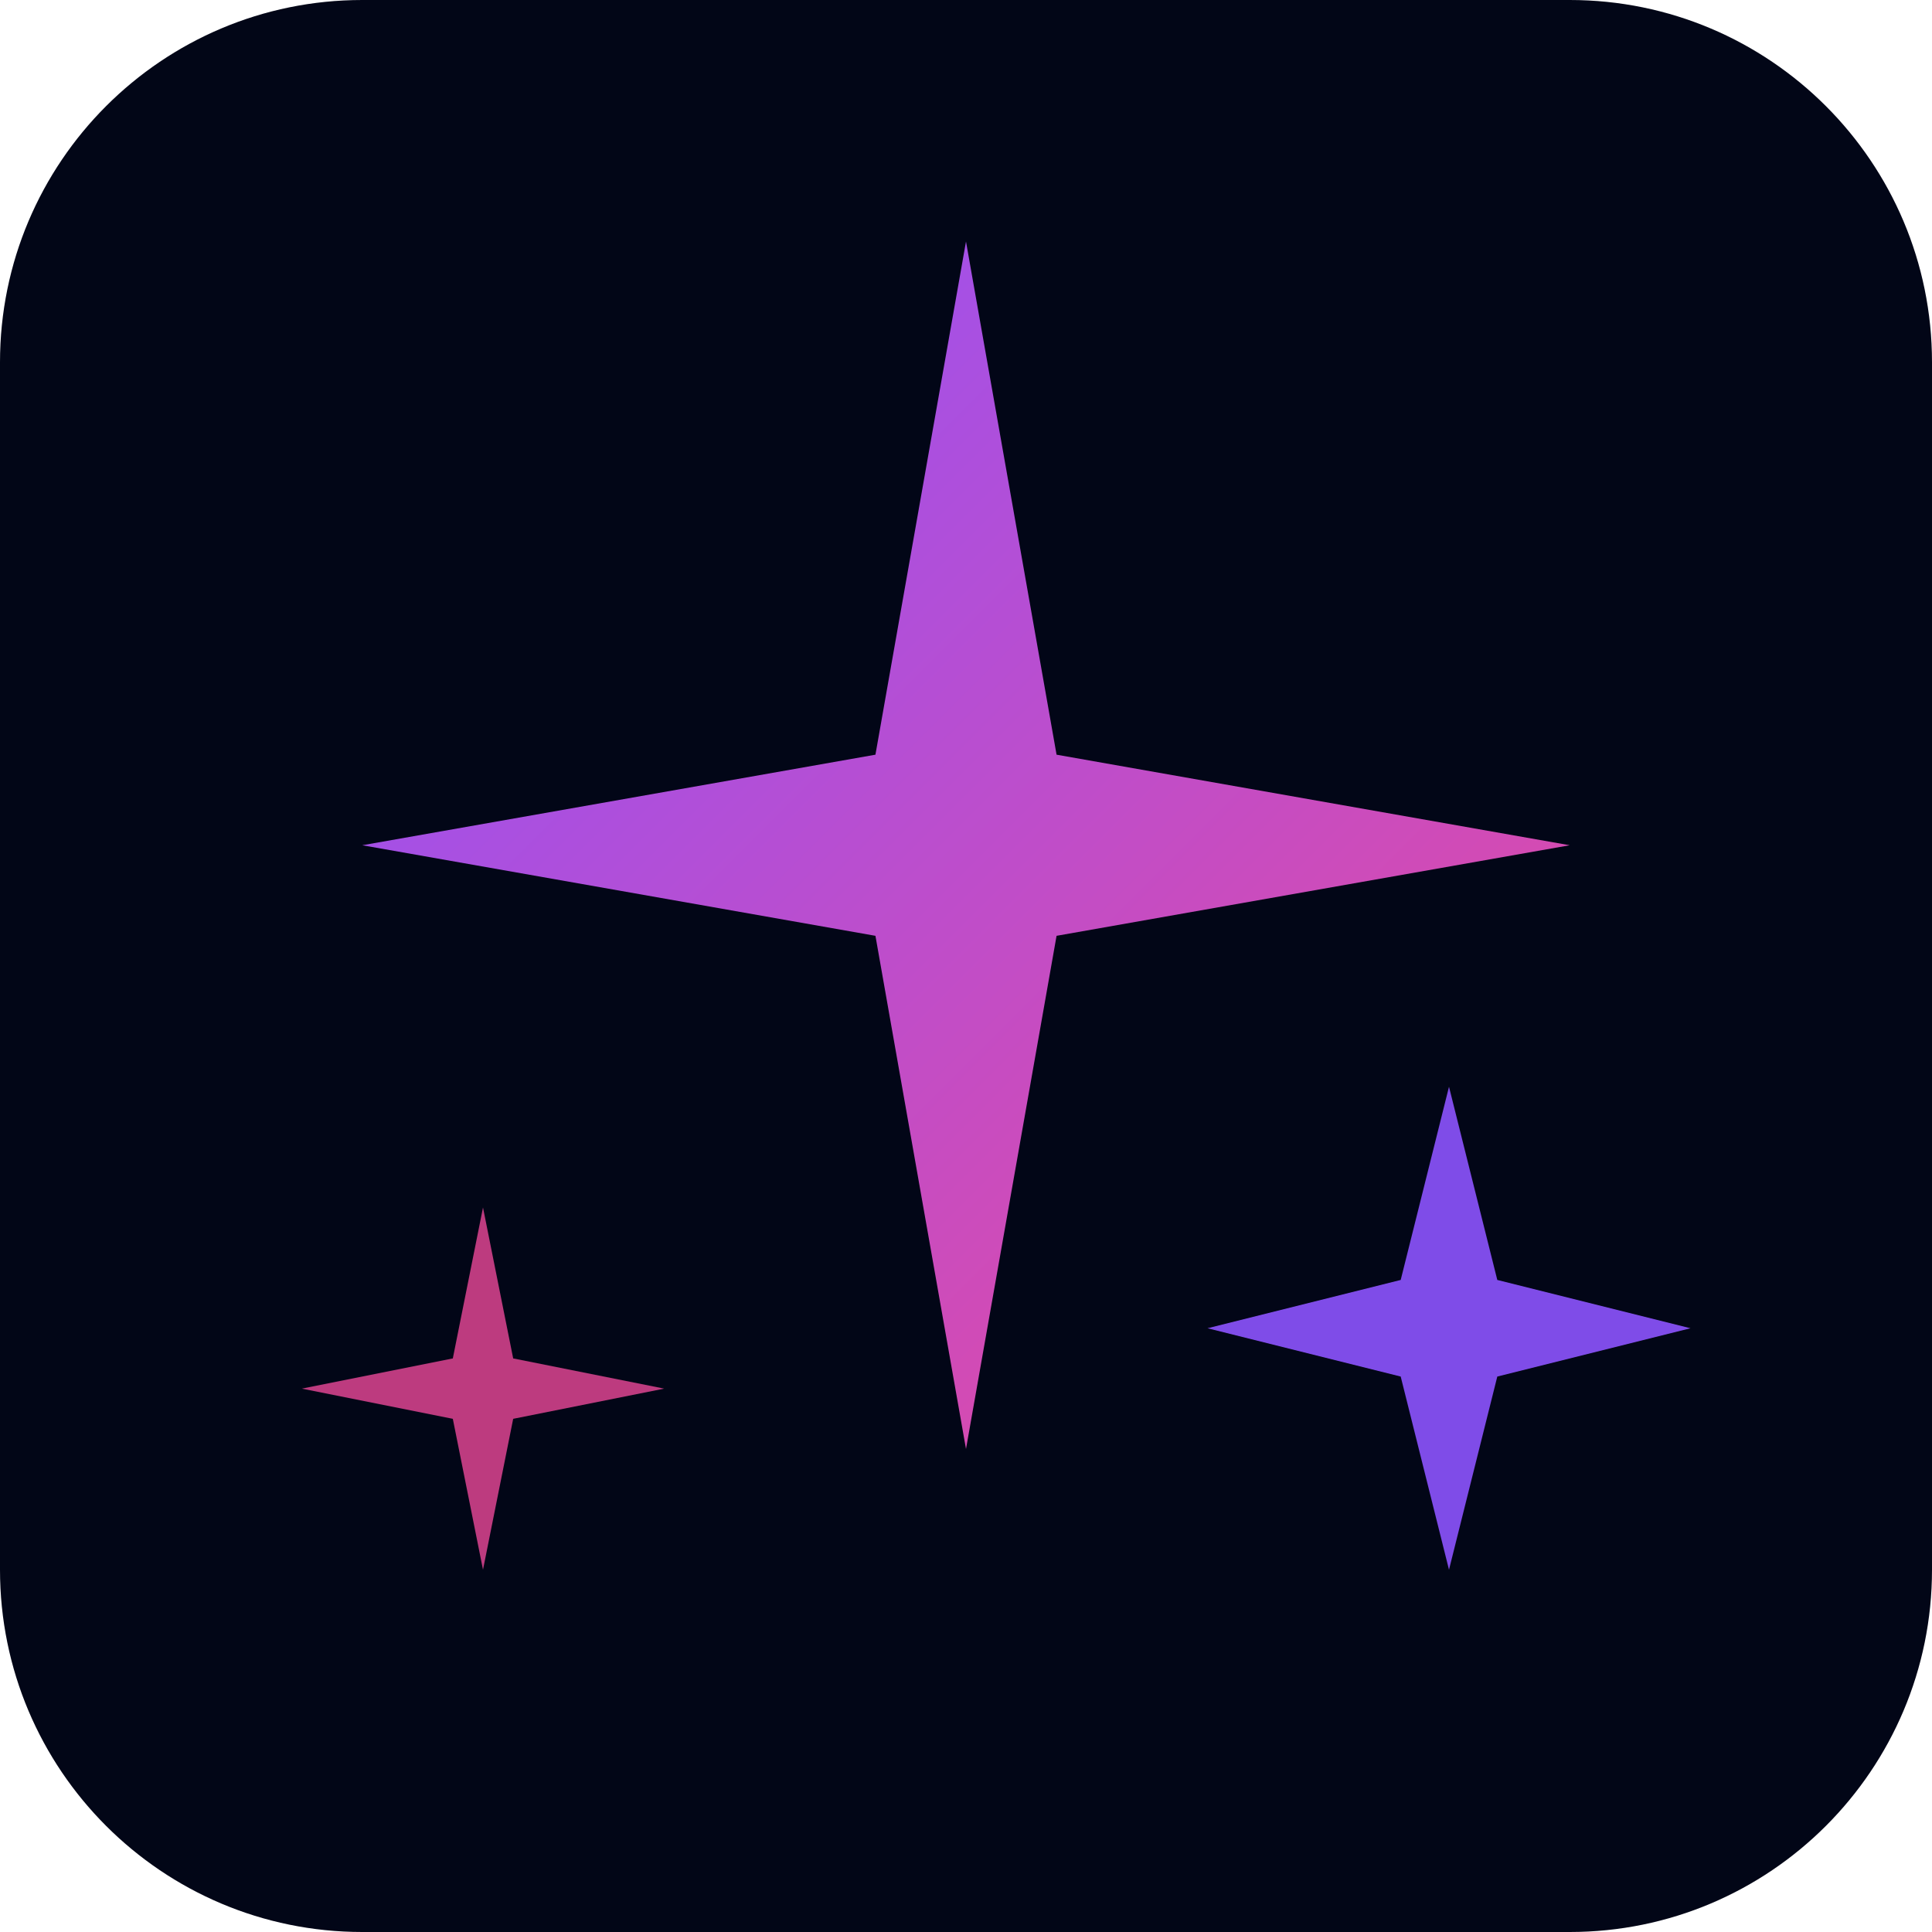
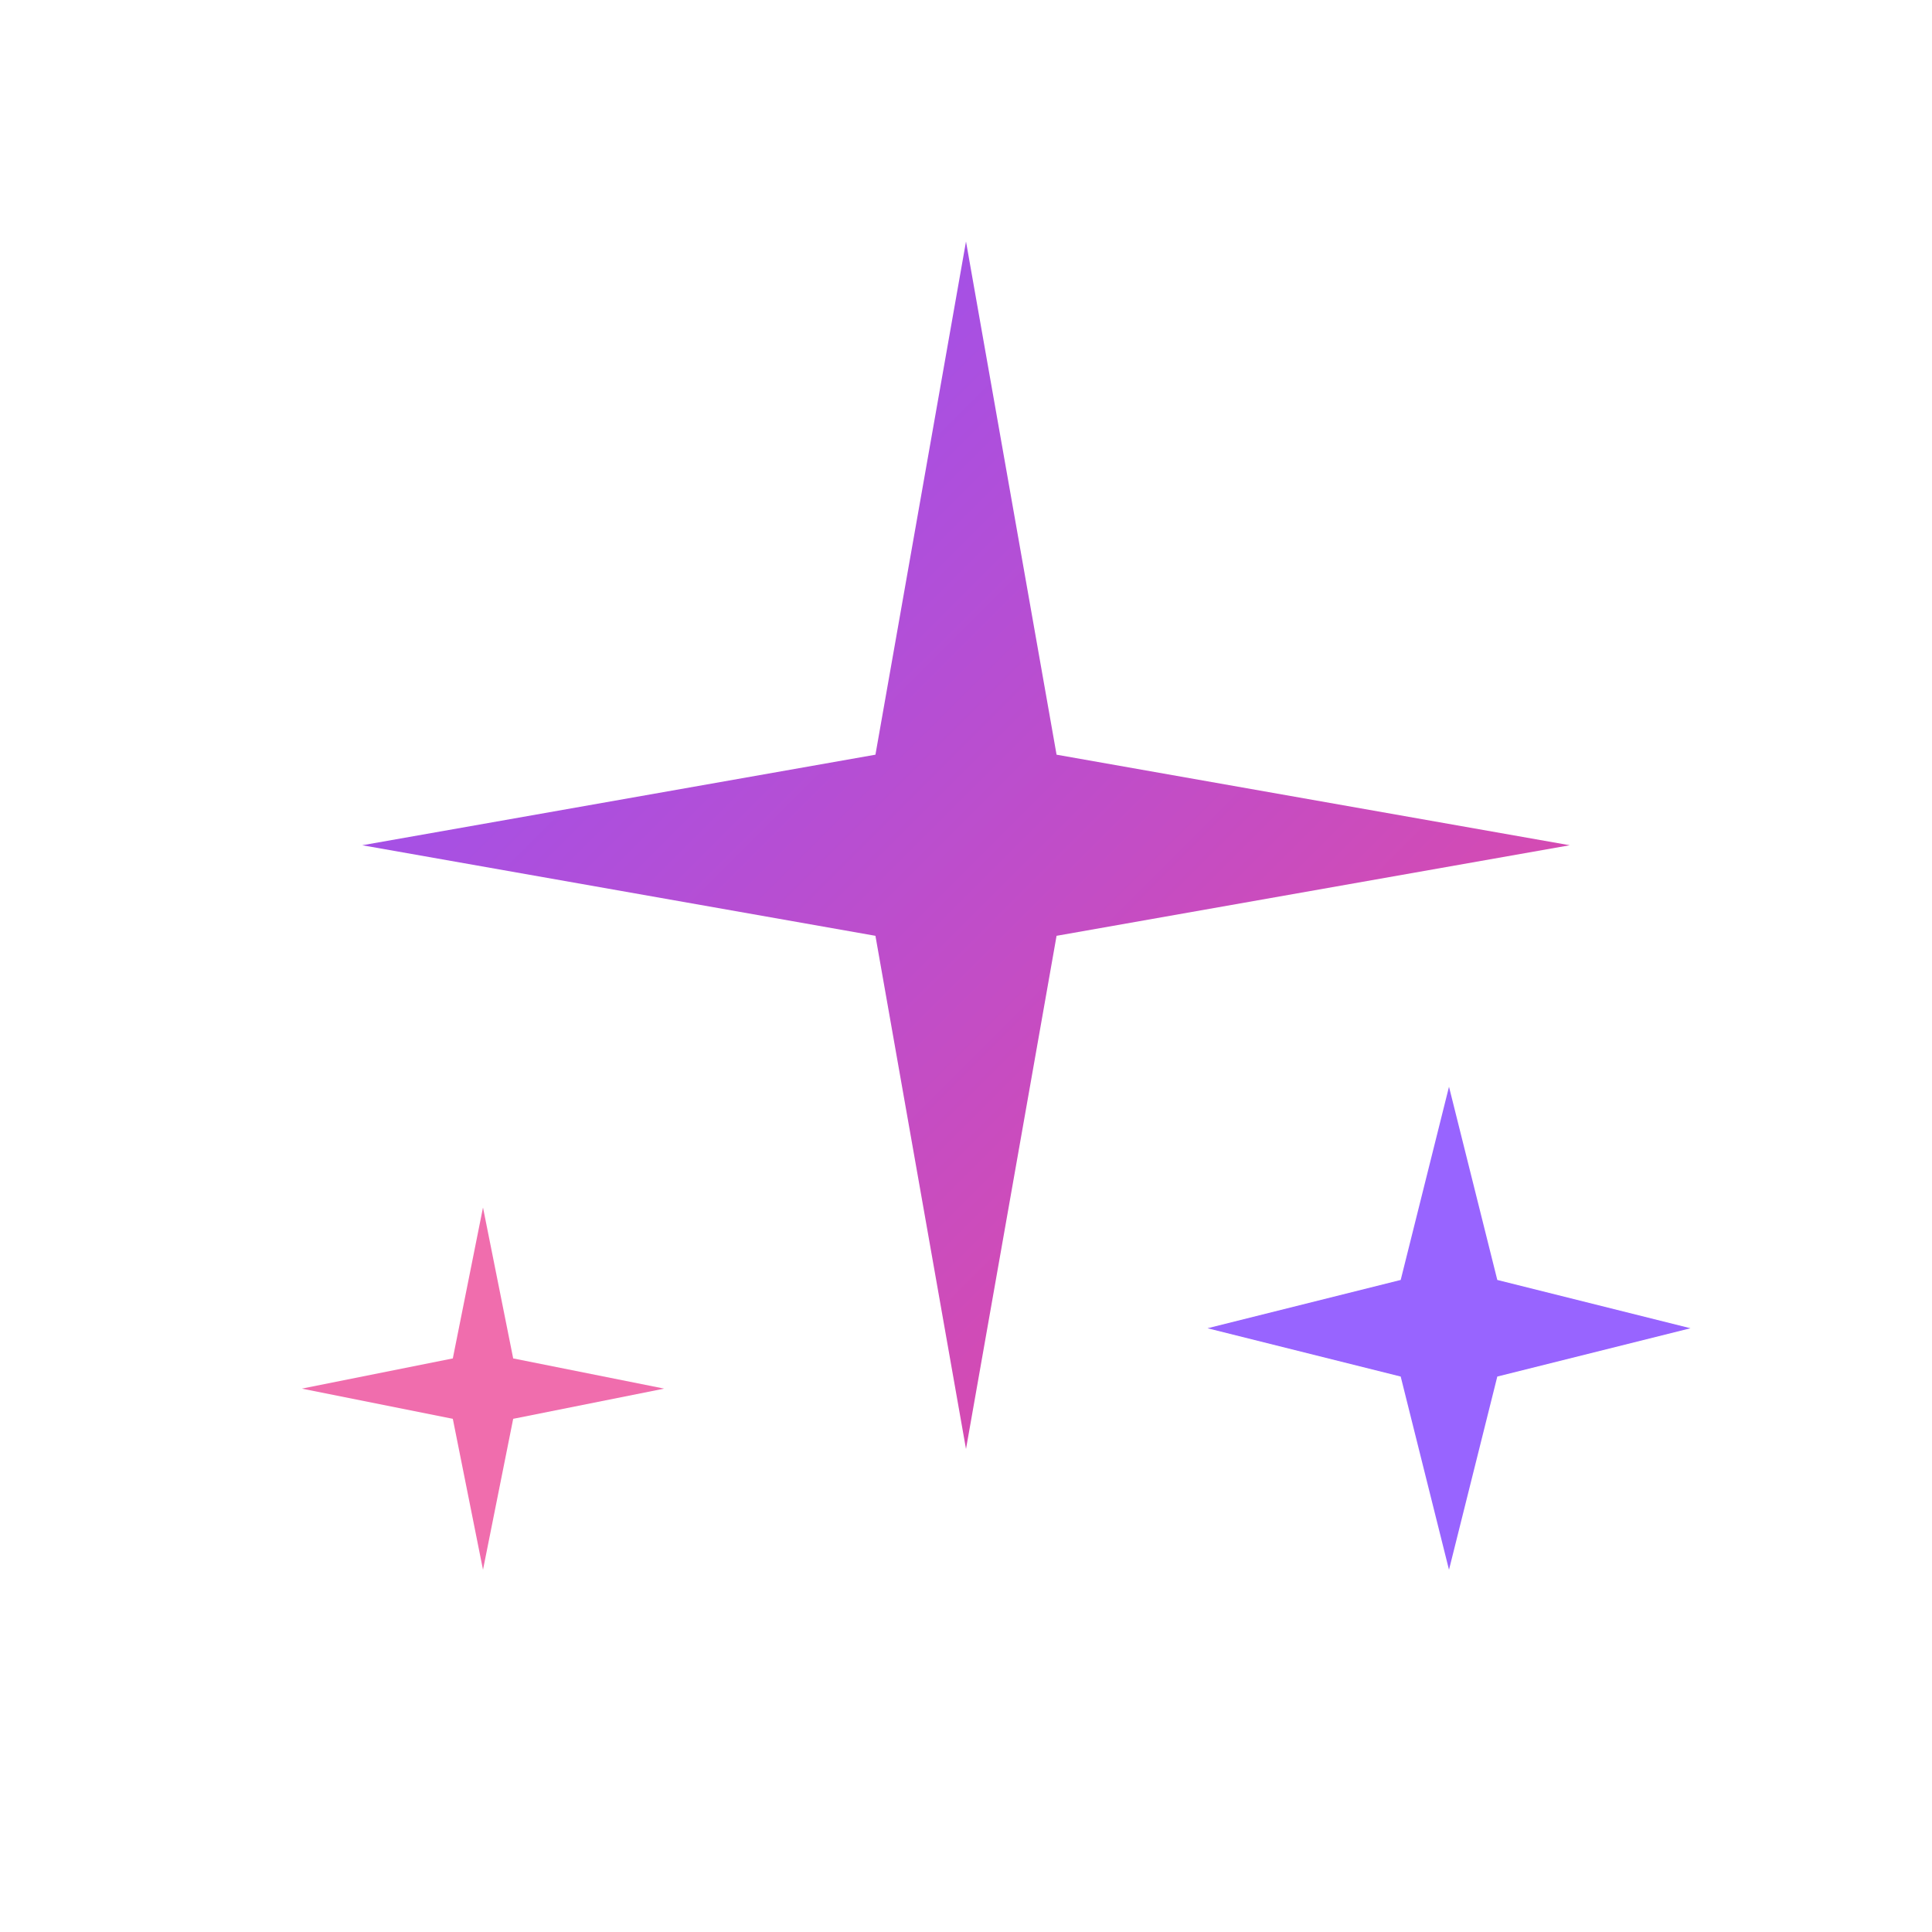
<svg xmlns="http://www.w3.org/2000/svg" viewBox="0 0 32 32">
  <defs>
    <linearGradient id="gradient1" x1="0%" y1="0%" x2="100%" y2="100%">
      <stop offset="0%" style="stop-color:#8D53FF" />
      <stop offset="100%" style="stop-color:#EC4899" />
    </linearGradient>
  </defs>
-   <rect width="32" height="32" rx="6" fill="#020617" />
  <path d="M16 4L17.5 12.5L26 14L17.5 15.5L16 24L14.5 15.5L6 14L14.5 12.5L16 4Z" fill="url(#gradient1)" />
  <path d="M24 18L24.8 21.2L28 22L24.8 22.8L24 26L23.2 22.8L20 22L23.2 21.2L24 18Z" fill="#8D53FF" opacity="0.9" />
  <path d="M8 20L8.5 22.5L11 23L8.5 23.5L8 26L7.5 23.5L5 23L7.5 22.5L8 20Z" fill="#EC4899" opacity="0.8" />
</svg>
